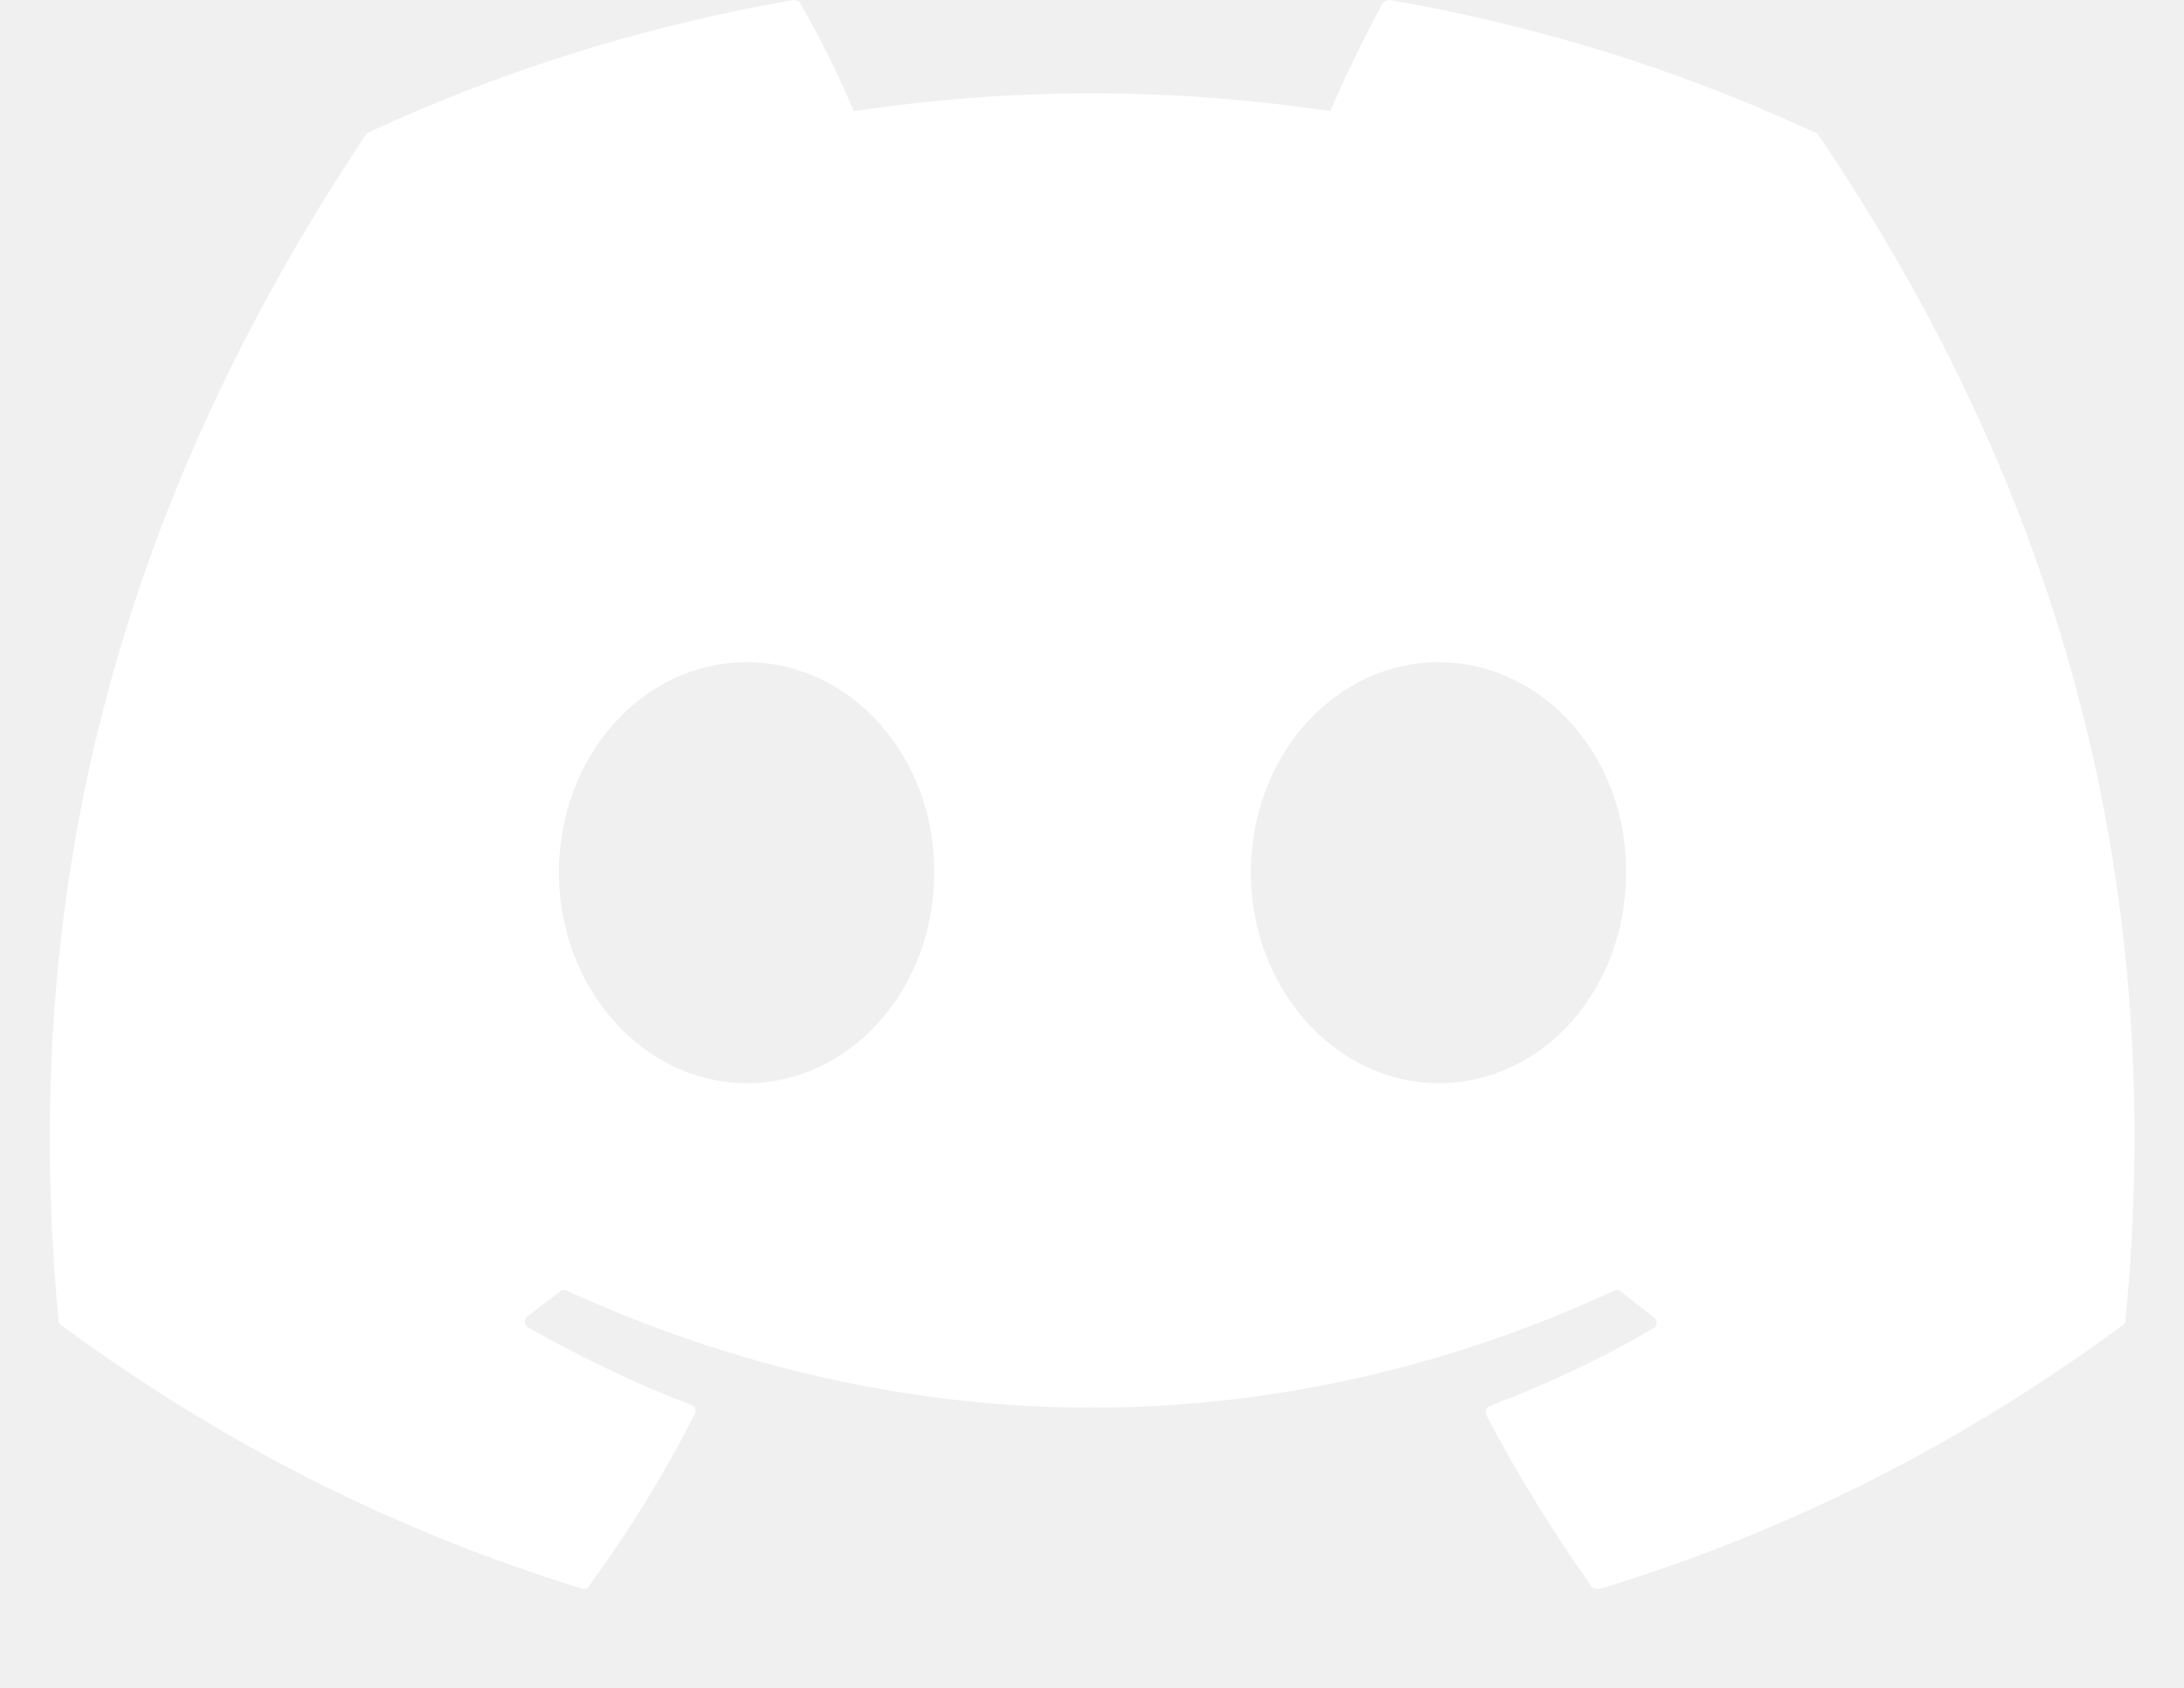
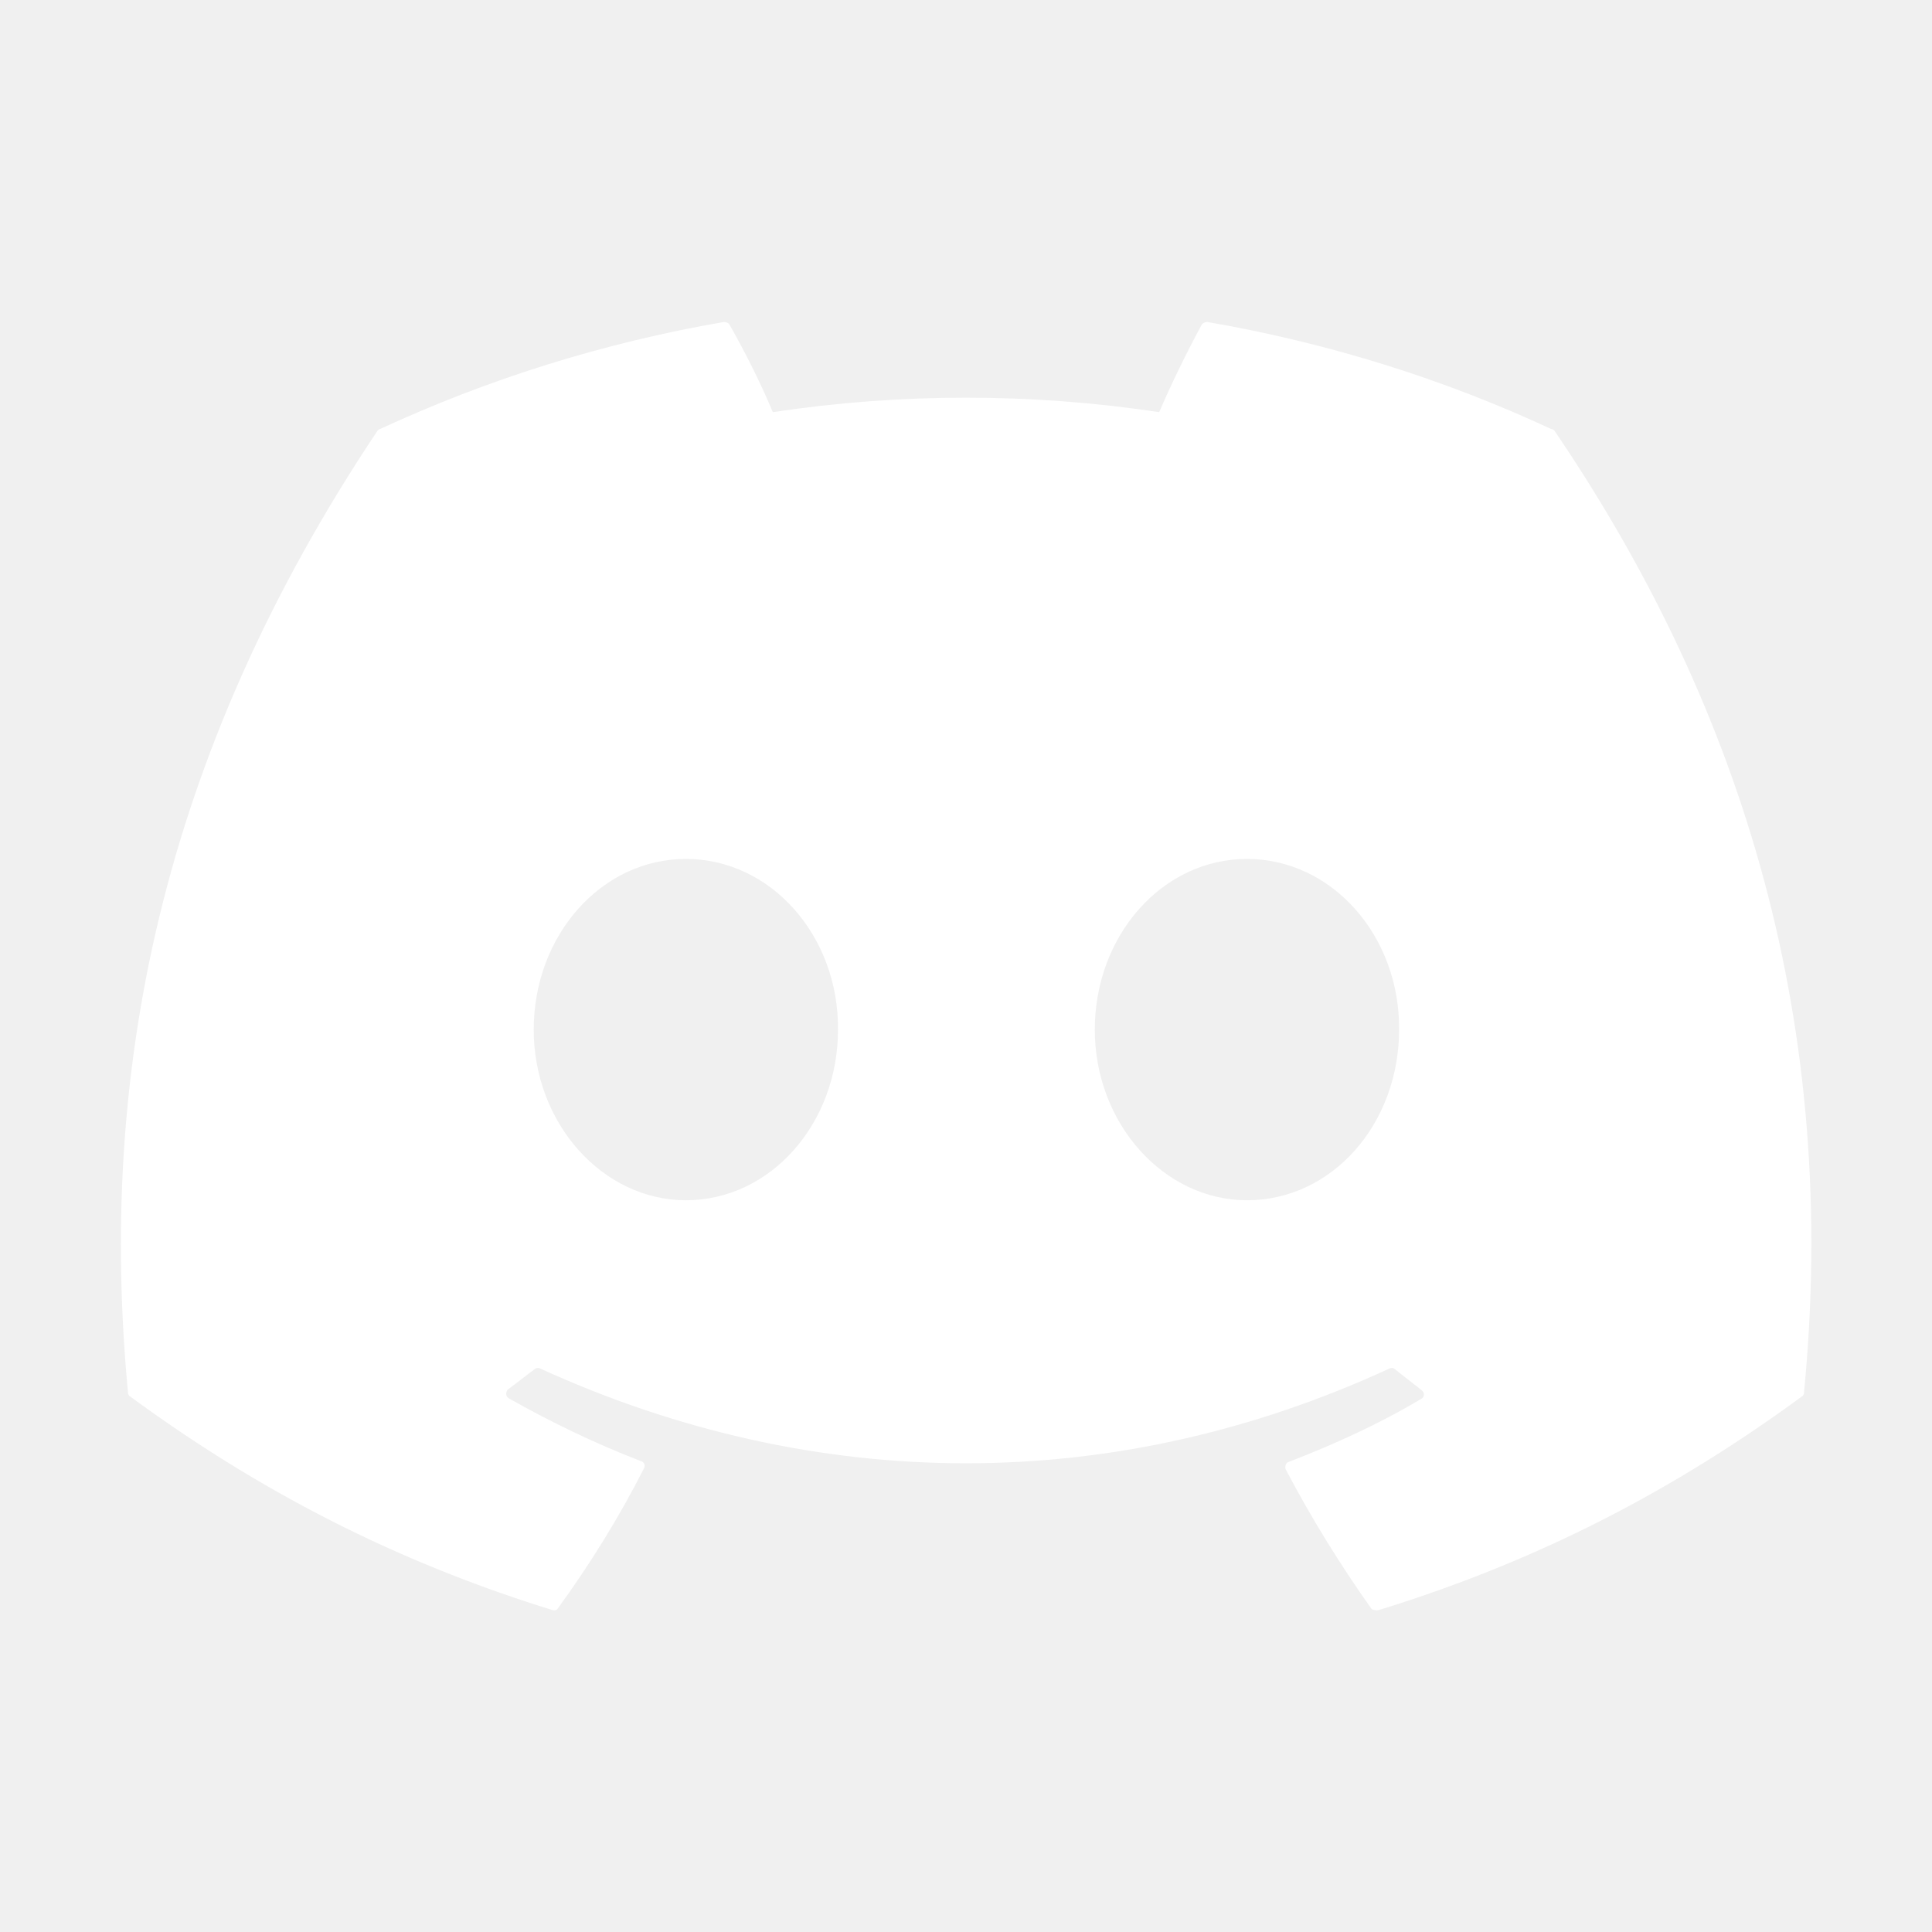
- <svg xmlns="http://www.w3.org/2000/svg" width="22" height="17" viewBox="0 0 22 17" fill="none">
-   <path d="M18.27 1.33C16.94 0.71 15.5 0.26 14 4.59982e-05C13.987 -0 13.974 0.002 13.962 0.007C13.95 0.012 13.939 0.02 13.93 0.03C13.75 0.36 13.54 0.79 13.4 1.12C11.809 0.88 10.191 0.88 8.6 1.12C8.46 0.78 8.25 0.36 8.06 0.03C8.05 0.01 8.02 4.59982e-05 7.99 4.59982e-05C6.49 0.26 5.06 0.71 3.72 1.33C3.71 1.33 3.7 1.34 3.69 1.35C0.97 5.42 0.22 9.38 0.59 13.3C0.59 13.32 0.6 13.34 0.62 13.35C2.42 14.67 4.15 15.47 5.86 16C5.89 16.01 5.92 16 5.93 15.98C6.33 15.43 6.69 14.85 7 14.24C7.02 14.2 7 14.16 6.96 14.15C6.39 13.93 5.85 13.67 5.32 13.37C5.28 13.35 5.28 13.29 5.31 13.26C5.42 13.18 5.53 13.09 5.64 13.01C5.66 12.99 5.69 12.99 5.71 13C9.15 14.57 12.86 14.57 16.26 13C16.28 12.99 16.31 12.99 16.33 13.01C16.44 13.1 16.55 13.18 16.66 13.27C16.7 13.3 16.7 13.36 16.65 13.38C16.13 13.69 15.58 13.94 15.01 14.16C14.97 14.17 14.96 14.22 14.97 14.25C15.29 14.86 15.65 15.44 16.04 15.99C16.07 16 16.1 16.01 16.13 16C17.85 15.47 19.58 14.67 21.38 13.35C21.4 13.34 21.41 13.32 21.41 13.3C21.85 8.77 20.68 4.84 18.31 1.35C18.3 1.34 18.29 1.33 18.27 1.33ZM7.52 10.91C6.49 10.91 5.63 9.96 5.63 8.79C5.63 7.62 6.47 6.67 7.52 6.67C8.58 6.67 9.42 7.63 9.41 8.79C9.41 9.96 8.57 10.91 7.52 10.91ZM14.49 10.91C13.46 10.91 12.6 9.96 12.6 8.79C12.6 7.62 13.44 6.67 14.49 6.67C15.55 6.67 16.39 7.63 16.38 8.79C16.38 9.96 15.55 10.91 14.49 10.91Z" fill="white" />
+ <svg xmlns="http://www.w3.org/2000/svg" width="24" height="24" viewBox="0 0 24 24" fill="none">
+   <path d="M19.27 5.33C17.94 4.71 16.5 4.26 15 4C14.987 4 14.974 4.002 14.962 4.007C14.95 4.012 14.939 4.02 14.93 4.03C14.75 4.36 14.54 4.79 14.4 5.12C12.809 4.88 11.191 4.88 9.6 5.12C9.46 4.78 9.25 4.36 9.06 4.03C9.05 4.01 9.02 4 8.99 4C7.49 4.26 6.06 4.71 4.72 5.33C4.71 5.33 4.7 5.34 4.69 5.35C1.97 9.42 1.22 13.38 1.59 17.3C1.59 17.32 1.6 17.34 1.62 17.35C3.42 18.67 5.15 19.47 6.86 20C6.89 20.01 6.92 20 6.93 19.98C7.33 19.43 7.69 18.85 8 18.24C8.02 18.2 8 18.16 7.96 18.15C7.39 17.93 6.85 17.67 6.32 17.37C6.28 17.35 6.28 17.29 6.31 17.26C6.42 17.18 6.53 17.09 6.64 17.01C6.66 16.99 6.69 16.99 6.71 17C10.15 18.57 13.86 18.57 17.26 17C17.28 16.99 17.31 16.99 17.33 17.01C17.44 17.1 17.55 17.18 17.66 17.27C17.7 17.3 17.7 17.36 17.65 17.38C17.13 17.69 16.58 17.94 16.01 18.16C15.97 18.17 15.96 18.22 15.97 18.25C16.29 18.86 16.65 19.44 17.04 19.99C17.07 20 17.1 20.01 17.13 20C18.85 19.47 20.58 18.67 22.38 17.35C22.4 17.34 22.41 17.32 22.41 17.3C22.85 12.77 21.68 8.84 19.31 5.35C19.3 5.34 19.29 5.33 19.27 5.33ZM8.52 14.91C7.49 14.91 6.63 13.96 6.63 12.79C6.63 11.62 7.47 10.67 8.52 10.67C9.58 10.67 10.42 11.63 10.41 12.79C10.41 13.96 9.57 14.91 8.52 14.91ZM15.49 14.91C14.46 14.91 13.6 13.96 13.6 12.79C13.6 11.62 14.44 10.67 15.49 10.67C16.55 10.67 17.39 11.63 17.38 12.79C17.38 13.96 16.55 14.91 15.49 14.91Z" fill="white" />
</svg>
